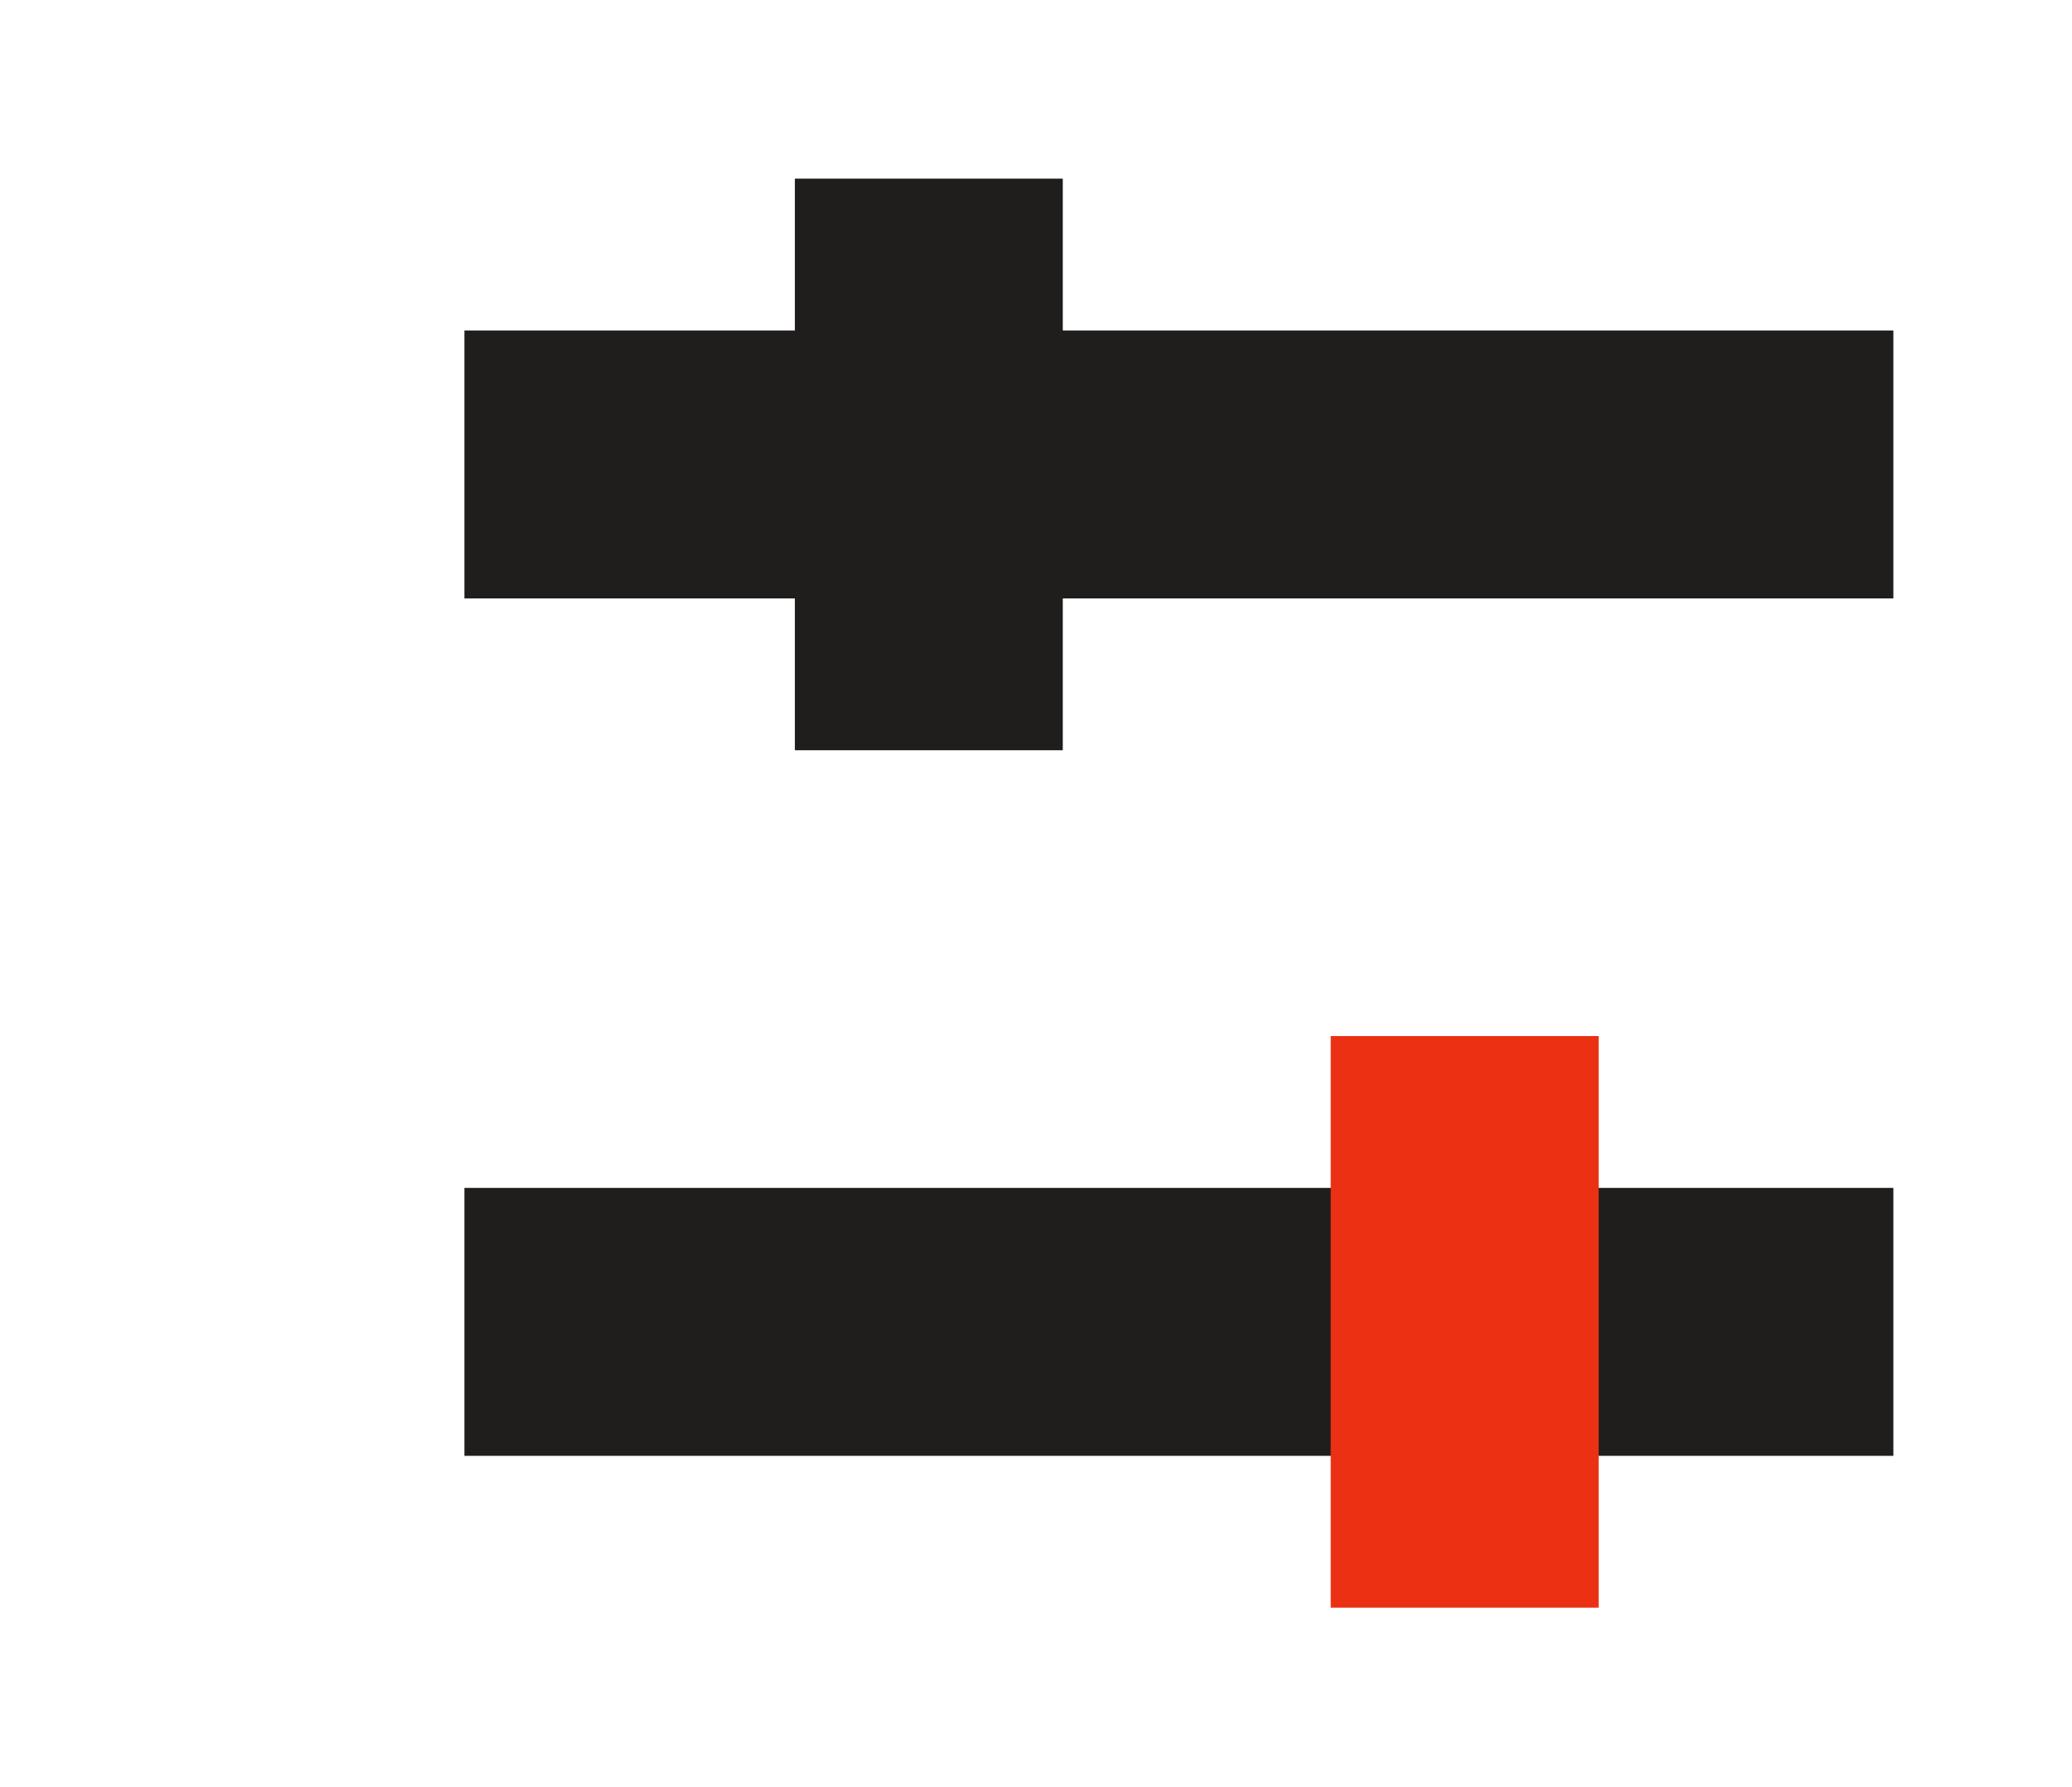
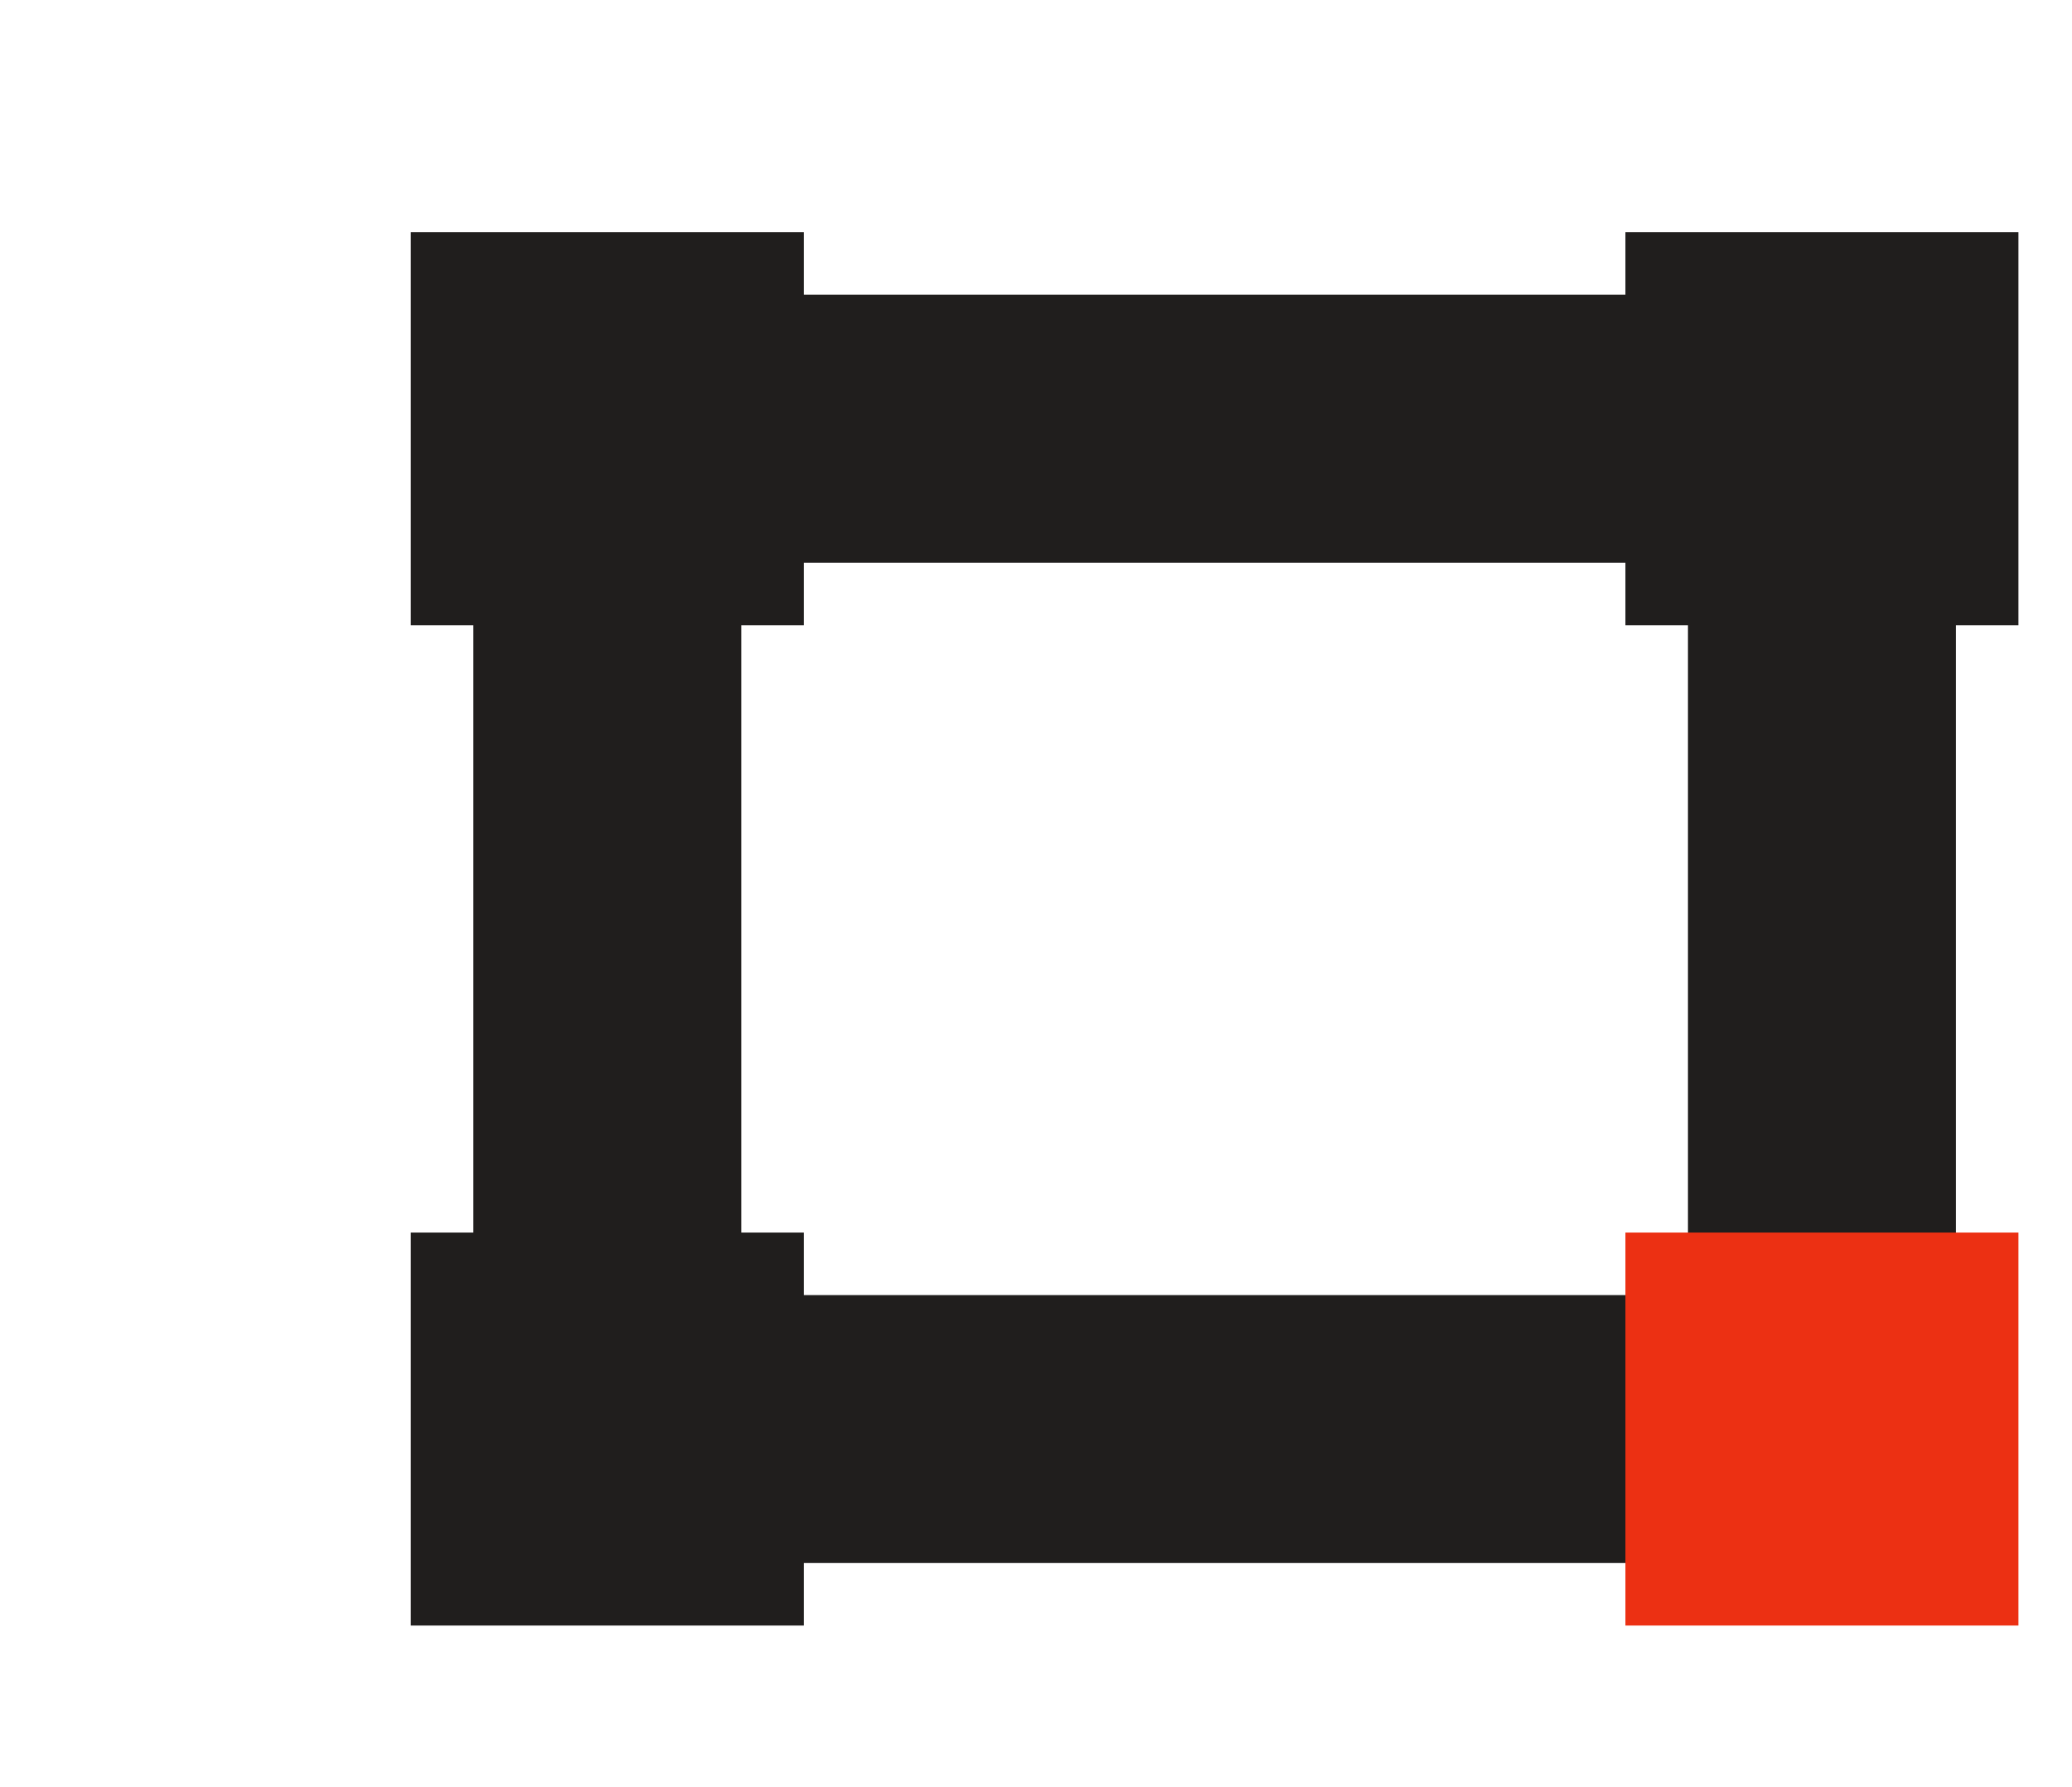
<svg xmlns="http://www.w3.org/2000/svg" viewBox="0 0 116 100" width="116" height="100" fill="none">
-   <g transform="translate(8,0)">
-     <path d="M18 26 H98 M18 74 H98" stroke="#201E1D" stroke-width="15" />
-     <path d="M44 10 V42" stroke="#201E1D" stroke-width="15" />
-     <path d="M74 58 V90" stroke="#EC3013" stroke-width="15" />
+   <g transform="translate(8,0)" fill="none">
+     <path d="M26 24 H94 V80 H26 Z" stroke="#201E1D" stroke-width="15" />
+     <path d="M26 24 h0 M94 24 h0 M26 80 h0" stroke="#201E1D" stroke-width="22" stroke-linecap="square" />
+     <path d="M94 80 h0" stroke="#EC3013" stroke-width="22" stroke-linecap="square" />
  </g>
</svg>
